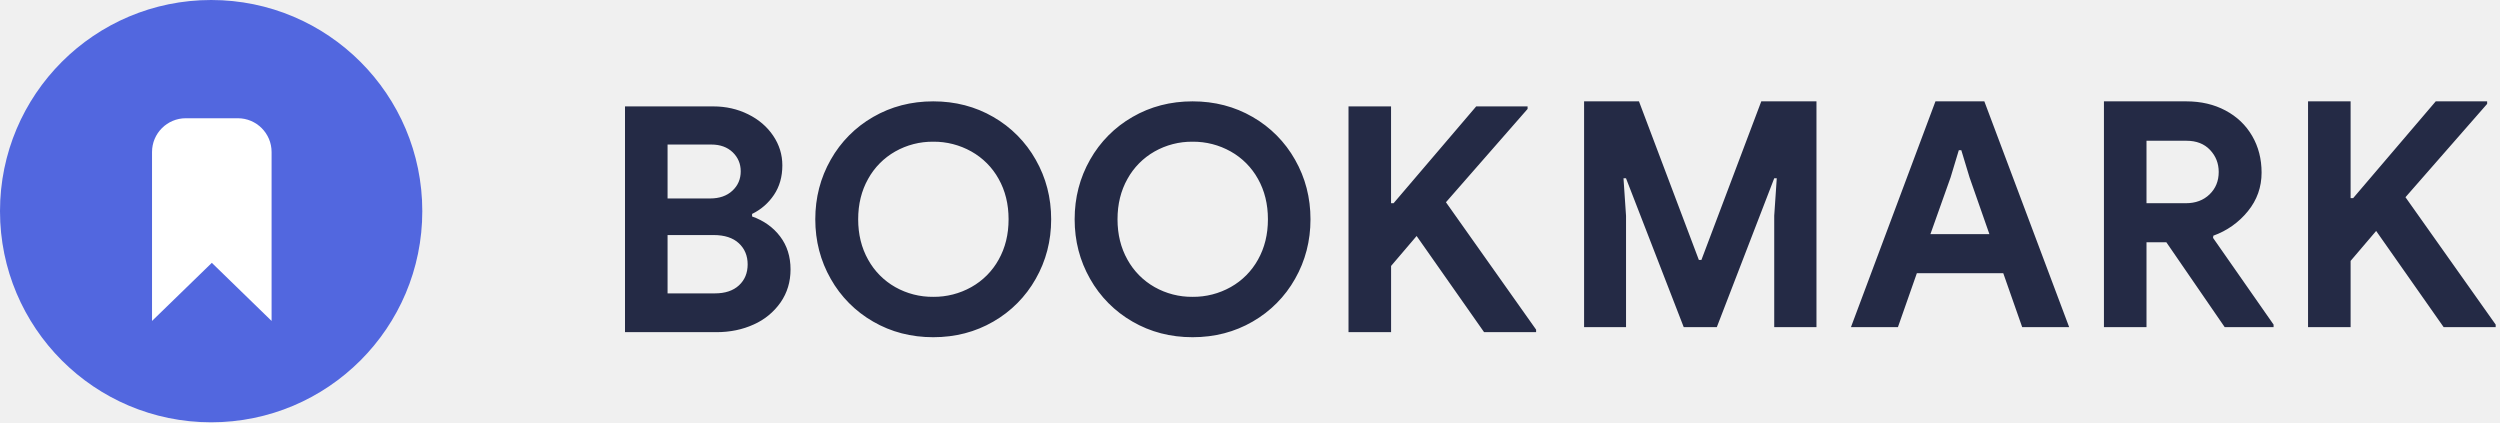
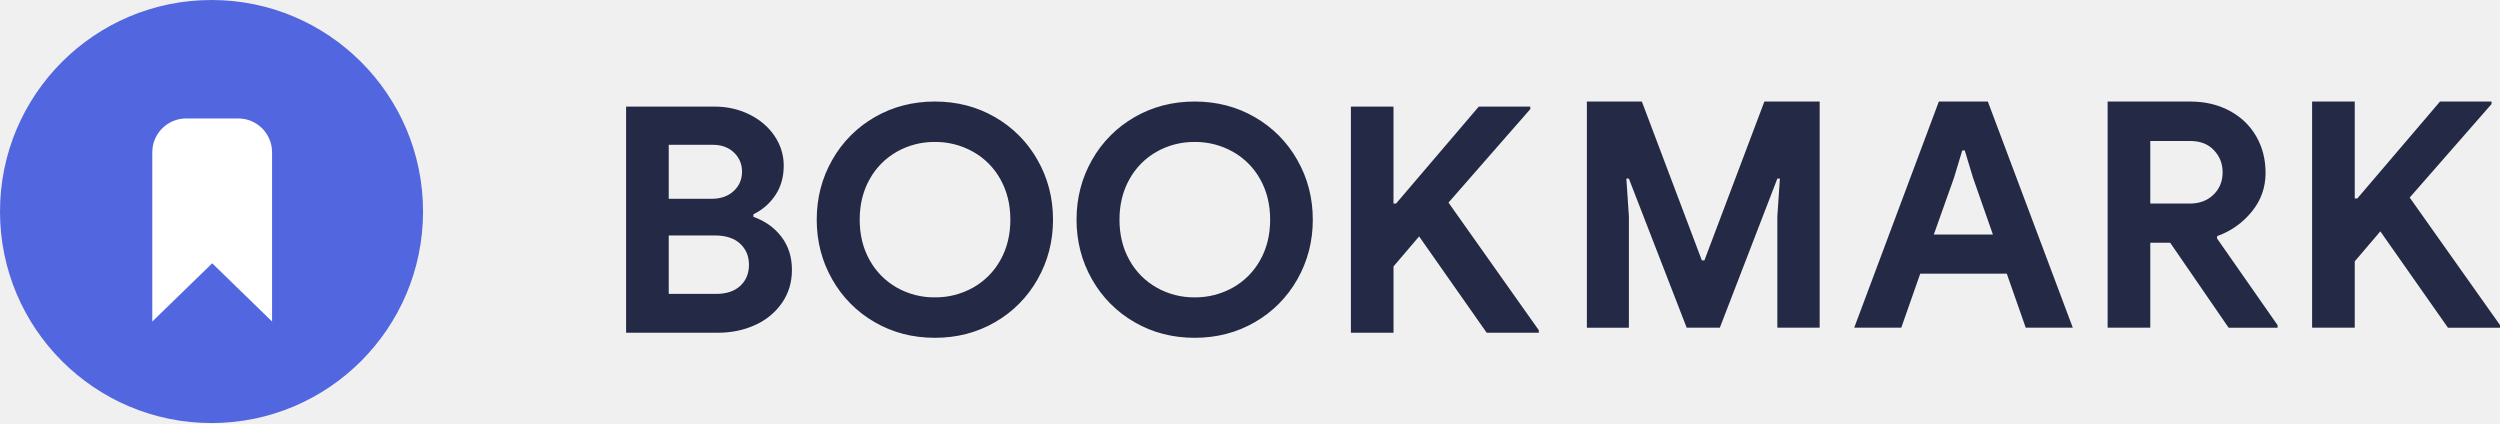
- <svg xmlns="http://www.w3.org/2000/svg" class="logo-bookmark" width="148" height="25">
+ <svg xmlns="http://www.w3.org/2000/svg" class="logo-bookmark" viewbox="0 0 147.74 25" width="147.74" height="25">
  <g fill="none" fill-rule="evenodd">
    <path class="text" d="M37 6.299h5.227c.746 0 1.434.155 2.062.466.629.311 1.123.735 1.484 1.27s.542 1.12.542 1.754c0 .672-.165 1.254-.495 1.746-.33.491-.762.868-1.297 1.129v.15c.697.248 1.25.643 1.661 1.185.41.541.616 1.191.616 1.95 0 .735-.196 1.385-.588 1.951a3.817 3.817 0 0 1-1.587 1.307c-.665.305-1.403.457-2.212.457H37V6.299zm5.04 5.45c.548 0 .986-.152 1.316-.457.33-.305.495-.688.495-1.148 0-.448-.159-.824-.476-1.13-.318-.304-.738-.457-1.26-.457H39.52v3.192h2.52zm.28 5.619c.61 0 1.086-.159 1.428-.476.342-.317.513-.731.513-1.241 0-.51-.174-.927-.522-1.251-.349-.324-.847-.485-1.494-.485H39.52v3.453h2.8zm12.927 2.595c-1.307 0-2.492-.308-3.556-.924a6.711 6.711 0 0 1-2.511-2.53c-.61-1.07-.915-2.246-.915-3.528 0-1.281.305-2.457.915-3.528a6.711 6.711 0 0 1 2.51-2.529C52.756 6.308 53.94 6 55.248 6c1.306 0 2.492.308 3.556.924a6.711 6.711 0 0 1 2.51 2.53c.61 1.07.915 2.246.915 3.527 0 1.282-.305 2.458-.915 3.528a6.711 6.711 0 0 1-2.51 2.53c-1.064.616-2.25.924-3.556.924zm0-2.39a4.52 4.52 0 0 0 2.258-.578 4.177 4.177 0 0 0 1.615-1.624c.392-.697.588-1.494.588-2.39 0-.896-.196-1.692-.588-2.389a4.177 4.177 0 0 0-1.615-1.624 4.52 4.52 0 0 0-2.258-.579 4.47 4.47 0 0 0-2.25.579 4.195 4.195 0 0 0-1.605 1.624c-.392.697-.588 1.493-.588 2.39 0 .895.196 1.692.588 2.389a4.195 4.195 0 0 0 1.605 1.624 4.47 4.47 0 0 0 2.25.578zm15.353 2.39c-1.307 0-2.492-.308-3.556-.924a6.711 6.711 0 0 1-2.51-2.53c-.61-1.07-.915-2.246-.915-3.528 0-1.281.305-2.457.914-3.528a6.711 6.711 0 0 1 2.511-2.529C68.108 6.308 69.294 6 70.6 6c1.307 0 2.492.308 3.556.924a6.711 6.711 0 0 1 2.51 2.53c.61 1.07.915 2.246.915 3.527 0 1.282-.305 2.458-.914 3.528a6.711 6.711 0 0 1-2.511 2.53c-1.064.616-2.25.924-3.556.924zm0-2.39a4.52 4.52 0 0 0 2.259-.578 4.177 4.177 0 0 0 1.614-1.624c.392-.697.588-1.494.588-2.39 0-.896-.196-1.692-.588-2.389a4.177 4.177 0 0 0-1.614-1.624 4.52 4.52 0 0 0-2.259-.579 4.47 4.47 0 0 0-2.25.579 4.195 4.195 0 0 0-1.605 1.624c-.392.697-.588 1.493-.588 2.39 0 .895.196 1.692.588 2.389a4.195 4.195 0 0 0 1.606 1.624 4.47 4.47 0 0 0 2.249.578zM79.83 6.3h2.52v5.73h.15l4.89-5.73h3.043v.149L85.6 11.973l5.338 7.542v.149h-3.08l-3.994-5.693-1.512 1.773v3.92h-2.52V6.299zM93.779 6h3.248l3.546 9.39h.15L104.268 6h3.267v13.365h-2.501v-6.589l.15-2.221h-.15l-3.398 8.81h-1.96l-3.416-8.81h-.149l.15 2.221v6.59h-2.483V6zm20.8 0h2.894l5.021 13.365h-2.781l-1.12-3.192h-5.115l-1.12 3.192h-2.781L114.579 6zm3.193 7.859l-1.176-3.36-.486-1.606h-.149l-.485 1.606-1.195 3.36h3.49zM124.553 6h4.872c.871 0 1.646.18 2.324.541.678.361 1.204.862 1.577 1.503.374.64.56 1.366.56 2.175 0 .858-.27 1.62-.812 2.286a4.617 4.617 0 0 1-2.044 1.447l-.018.13 3.584 5.134v.15h-2.894l-3.453-5.022h-1.176v5.021h-2.52V6zm4.853 6.03c.573 0 1.04-.175 1.4-.523.361-.349.542-.79.542-1.326 0-.51-.172-.945-.514-1.306-.342-.361-.806-.542-1.39-.542h-2.371v3.696h2.333zm7.23-6.03h2.52v5.73h.15l4.89-5.73h3.043v.15l-4.835 5.525 5.34 7.541v.15h-3.08l-3.996-5.694-1.512 1.773v3.92h-2.52V6z" fill="#242A45" fill-rule="nonzero" />
    <g>
      <circle fill="#5267DF" cx="12.5" cy="12.5" r="12.5" />
      <path d="M9 9v10l3.54-3.44L16.078 19V9a2 2 0 0 0-2-2H11a2 2 0 0 0-2 2z" fill="#FFF" />
    </g>
  </g>
</svg>
